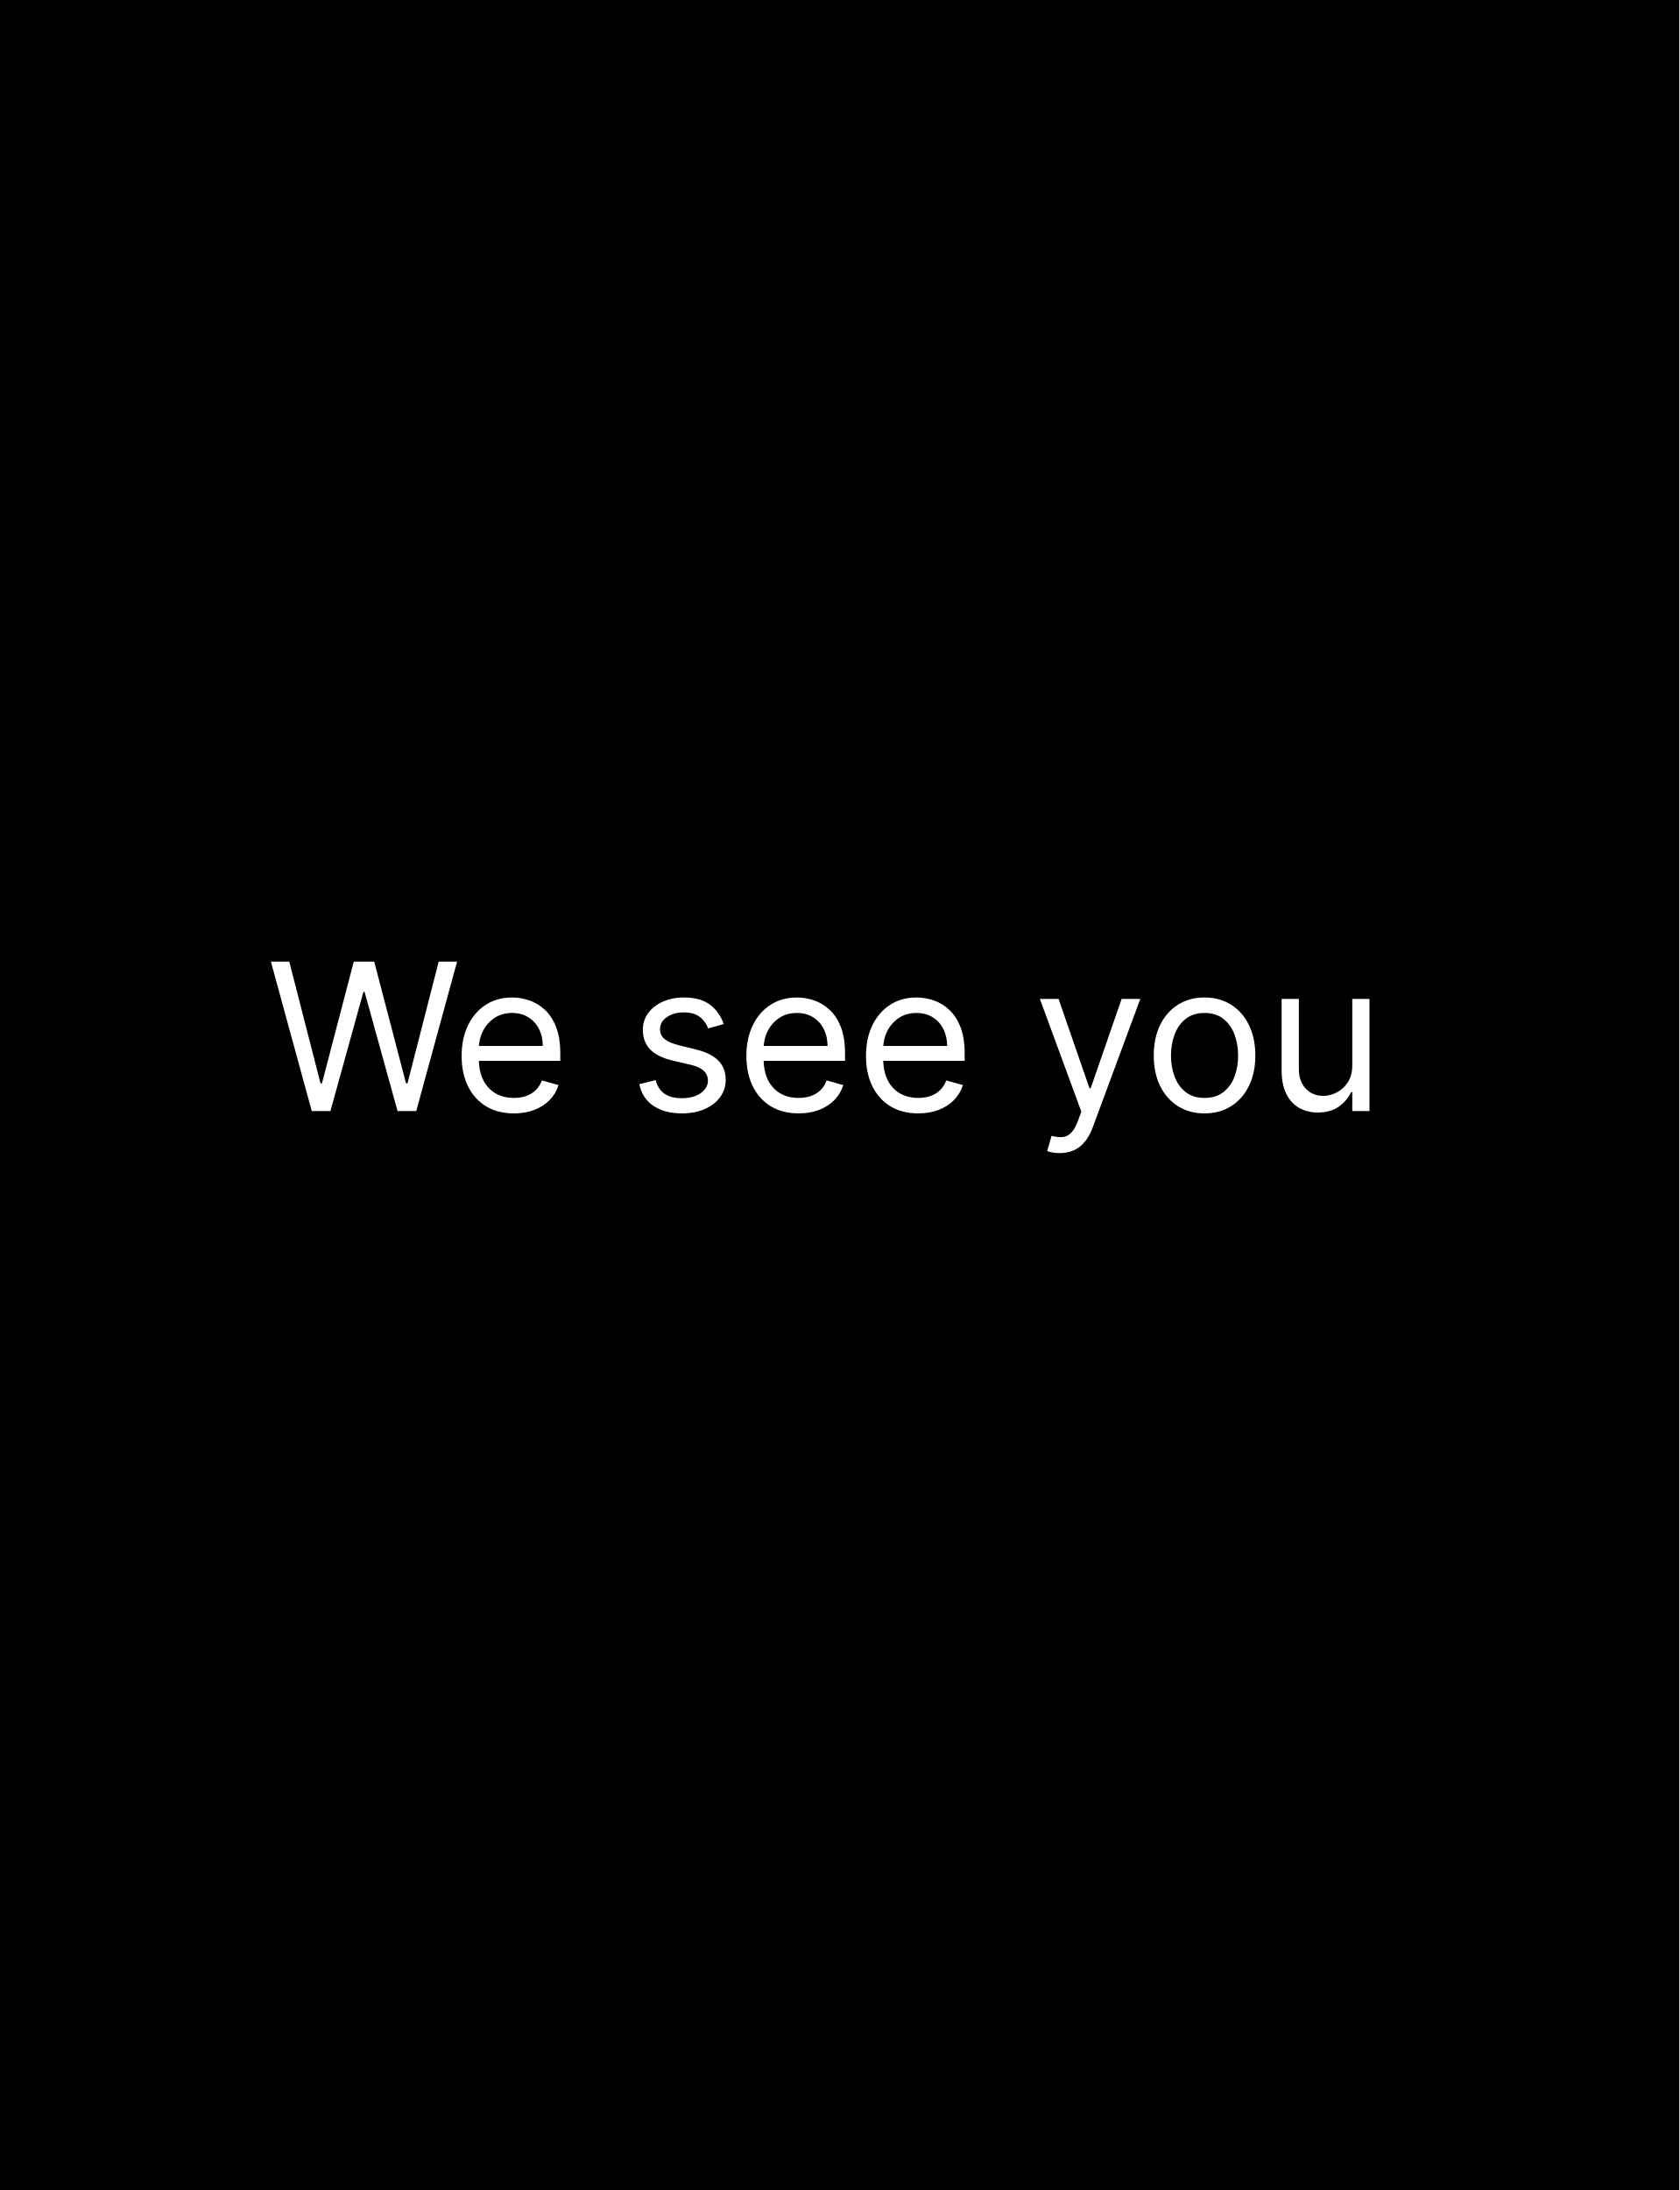
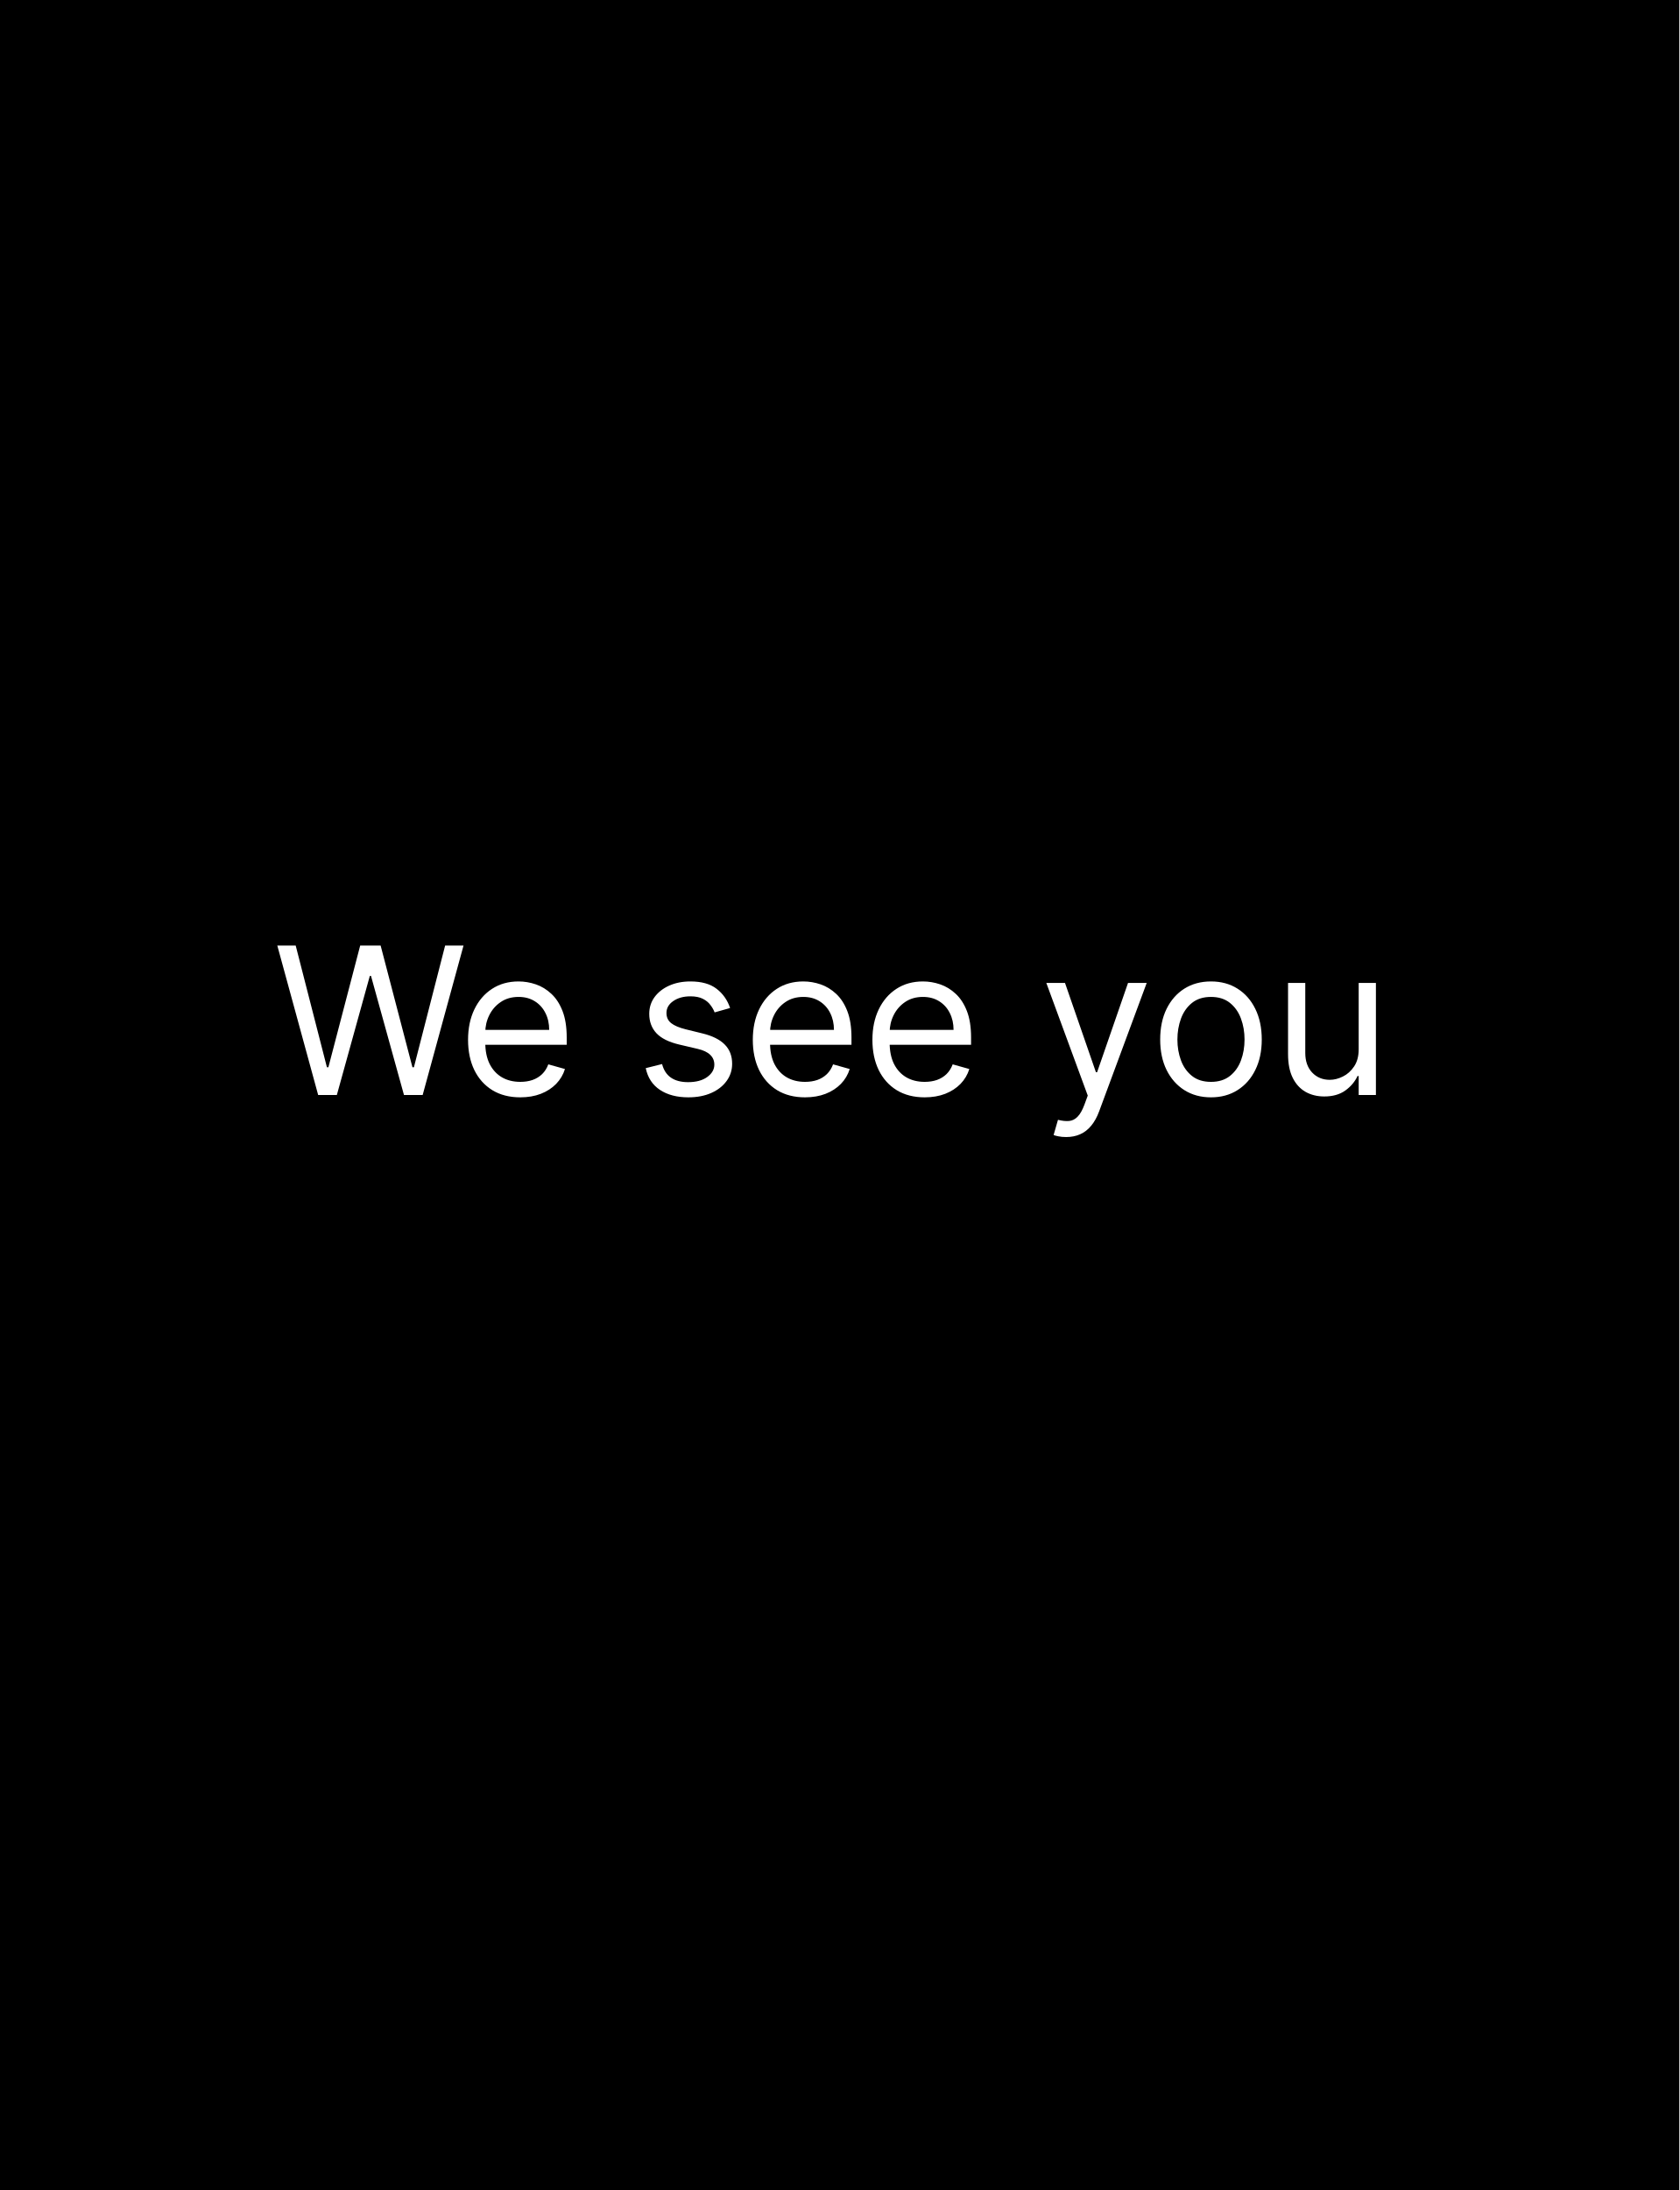
<svg xmlns="http://www.w3.org/2000/svg" width="523" height="682" viewBox="0 0 523 682" fill="none">
  <rect width="523" height="682" fill="black" />
-   <path d="M97.091 346L84.364 299.455H90.091L99.818 337.364H100.273L110.182 299.455H116.545L126.455 337.364H126.909L136.636 299.455H142.364L129.636 346H123.818L113.545 308.909H113.182L102.909 346H97.091ZM160.045 346.727C156.682 346.727 153.78 345.985 151.341 344.5C148.917 343 147.045 340.909 145.727 338.227C144.424 335.53 143.773 332.394 143.773 328.818C143.773 325.242 144.424 322.091 145.727 319.364C147.045 316.621 148.879 314.485 151.227 312.955C153.591 311.409 156.348 310.636 159.5 310.636C161.318 310.636 163.114 310.939 164.886 311.545C166.659 312.152 168.273 313.136 169.727 314.5C171.182 315.848 172.341 317.636 173.205 319.864C174.068 322.091 174.5 324.833 174.5 328.091V330.364H147.591V325.727H169.045C169.045 323.758 168.652 322 167.864 320.455C167.091 318.909 165.985 317.689 164.545 316.795C163.121 315.902 161.439 315.455 159.5 315.455C157.364 315.455 155.515 315.985 153.955 317.045C152.409 318.091 151.22 319.455 150.386 321.136C149.553 322.818 149.136 324.621 149.136 326.545V329.636C149.136 332.273 149.591 334.508 150.5 336.341C151.424 338.159 152.705 339.545 154.341 340.5C155.977 341.439 157.879 341.909 160.045 341.909C161.455 341.909 162.727 341.712 163.864 341.318C165.015 340.909 166.008 340.303 166.841 339.5C167.674 338.682 168.318 337.667 168.773 336.455L173.955 337.909C173.409 339.667 172.492 341.212 171.205 342.545C169.917 343.864 168.326 344.894 166.432 345.636C164.538 346.364 162.409 346.727 160.045 346.727ZM225.386 318.909L220.568 320.273C220.265 319.47 219.818 318.689 219.227 317.932C218.652 317.159 217.864 316.523 216.864 316.023C215.864 315.523 214.583 315.273 213.023 315.273C210.886 315.273 209.106 315.765 207.682 316.75C206.273 317.72 205.568 318.955 205.568 320.455C205.568 321.788 206.053 322.841 207.023 323.614C207.992 324.386 209.508 325.03 211.568 325.545L216.75 326.818C219.871 327.576 222.197 328.735 223.727 330.295C225.258 331.841 226.023 333.833 226.023 336.273C226.023 338.273 225.447 340.061 224.295 341.636C223.159 343.212 221.568 344.455 219.523 345.364C217.477 346.273 215.098 346.727 212.386 346.727C208.826 346.727 205.879 345.955 203.545 344.409C201.212 342.864 199.735 340.606 199.114 337.636L204.205 336.364C204.689 338.242 205.606 339.652 206.955 340.591C208.318 341.53 210.098 342 212.295 342C214.795 342 216.78 341.47 218.25 340.409C219.735 339.333 220.477 338.045 220.477 336.545C220.477 335.333 220.053 334.318 219.205 333.5C218.356 332.667 217.053 332.045 215.295 331.636L209.477 330.273C206.28 329.515 203.932 328.341 202.432 326.75C200.947 325.144 200.205 323.136 200.205 320.727C200.205 318.758 200.758 317.015 201.864 315.5C202.985 313.985 204.508 312.795 206.432 311.932C208.371 311.068 210.568 310.636 213.023 310.636C216.477 310.636 219.189 311.394 221.159 312.909C223.144 314.424 224.553 316.424 225.386 318.909ZM248.733 346.727C245.369 346.727 242.468 345.985 240.028 344.5C237.604 343 235.733 340.909 234.415 338.227C233.112 335.53 232.46 332.394 232.46 328.818C232.46 325.242 233.112 322.091 234.415 319.364C235.733 316.621 237.566 314.485 239.915 312.955C242.278 311.409 245.036 310.636 248.188 310.636C250.006 310.636 251.801 310.939 253.574 311.545C255.347 312.152 256.96 313.136 258.415 314.5C259.869 315.848 261.028 317.636 261.892 319.864C262.756 322.091 263.188 324.833 263.188 328.091V330.364H236.278V325.727H257.733C257.733 323.758 257.339 322 256.551 320.455C255.778 318.909 254.672 317.689 253.233 316.795C251.809 315.902 250.127 315.455 248.188 315.455C246.051 315.455 244.203 315.985 242.642 317.045C241.097 318.091 239.907 319.455 239.074 321.136C238.241 322.818 237.824 324.621 237.824 326.545V329.636C237.824 332.273 238.278 334.508 239.188 336.341C240.112 338.159 241.392 339.545 243.028 340.5C244.665 341.439 246.566 341.909 248.733 341.909C250.142 341.909 251.415 341.712 252.551 341.318C253.703 340.909 254.695 340.303 255.528 339.5C256.362 338.682 257.006 337.667 257.46 336.455L262.642 337.909C262.097 339.667 261.18 341.212 259.892 342.545C258.604 343.864 257.013 344.894 255.119 345.636C253.225 346.364 251.097 346.727 248.733 346.727ZM285.983 346.727C282.619 346.727 279.718 345.985 277.278 344.5C274.854 343 272.983 340.909 271.665 338.227C270.362 335.53 269.71 332.394 269.71 328.818C269.71 325.242 270.362 322.091 271.665 319.364C272.983 316.621 274.816 314.485 277.165 312.955C279.528 311.409 282.286 310.636 285.438 310.636C287.256 310.636 289.051 310.939 290.824 311.545C292.597 312.152 294.21 313.136 295.665 314.5C297.119 315.848 298.278 317.636 299.142 319.864C300.006 322.091 300.438 324.833 300.438 328.091V330.364H273.528V325.727H294.983C294.983 323.758 294.589 322 293.801 320.455C293.028 318.909 291.922 317.689 290.483 316.795C289.059 315.902 287.377 315.455 285.438 315.455C283.301 315.455 281.453 315.985 279.892 317.045C278.347 318.091 277.157 319.455 276.324 321.136C275.491 322.818 275.074 324.621 275.074 326.545V329.636C275.074 332.273 275.528 334.508 276.438 336.341C277.362 338.159 278.642 339.545 280.278 340.5C281.915 341.439 283.816 341.909 285.983 341.909C287.392 341.909 288.665 341.712 289.801 341.318C290.953 340.909 291.945 340.303 292.778 339.5C293.612 338.682 294.256 337.667 294.71 336.455L299.892 337.909C299.347 339.667 298.43 341.212 297.142 342.545C295.854 343.864 294.263 344.894 292.369 345.636C290.475 346.364 288.347 346.727 285.983 346.727ZM330.051 359.091C329.142 359.091 328.331 359.015 327.619 358.864C326.907 358.727 326.415 358.591 326.142 358.455L327.506 353.727C328.809 354.061 329.96 354.182 330.96 354.091C331.96 354 332.847 353.553 333.619 352.75C334.407 351.962 335.127 350.682 335.778 348.909L336.778 346.182L323.869 311.091H329.688L339.324 338.909H339.688L349.324 311.091H355.142L340.324 351.091C339.657 352.894 338.831 354.386 337.847 355.568C336.862 356.765 335.718 357.652 334.415 358.227C333.127 358.803 331.672 359.091 330.051 359.091ZM375.153 346.727C372.002 346.727 369.237 345.977 366.858 344.477C364.494 342.977 362.646 340.879 361.312 338.182C359.994 335.485 359.335 332.333 359.335 328.727C359.335 325.091 359.994 321.917 361.312 319.205C362.646 316.492 364.494 314.386 366.858 312.886C369.237 311.386 372.002 310.636 375.153 310.636C378.305 310.636 381.063 311.386 383.426 312.886C385.805 314.386 387.653 316.492 388.972 319.205C390.305 321.917 390.972 325.091 390.972 328.727C390.972 332.333 390.305 335.485 388.972 338.182C387.653 340.879 385.805 342.977 383.426 344.477C381.063 345.977 378.305 346.727 375.153 346.727ZM375.153 341.909C377.547 341.909 379.517 341.295 381.062 340.068C382.608 338.841 383.752 337.227 384.494 335.227C385.237 333.227 385.608 331.061 385.608 328.727C385.608 326.394 385.237 324.22 384.494 322.205C383.752 320.189 382.608 318.561 381.062 317.318C379.517 316.076 377.547 315.455 375.153 315.455C372.759 315.455 370.79 316.076 369.244 317.318C367.699 318.561 366.555 320.189 365.812 322.205C365.07 324.22 364.699 326.394 364.699 328.727C364.699 331.061 365.07 333.227 365.812 335.227C366.555 337.227 367.699 338.841 369.244 340.068C370.79 341.295 372.759 341.909 375.153 341.909ZM421.159 331.727V311.091H426.523V346H421.159V340.091H420.795C419.977 341.864 418.705 343.371 416.977 344.614C415.25 345.841 413.068 346.455 410.432 346.455C408.25 346.455 406.311 345.977 404.614 345.023C402.917 344.053 401.583 342.598 400.614 340.659C399.644 338.705 399.159 336.242 399.159 333.273V311.091H404.523V332.909C404.523 335.455 405.235 337.485 406.659 339C408.098 340.515 409.932 341.273 412.159 341.273C413.492 341.273 414.848 340.932 416.227 340.25C417.621 339.568 418.788 338.523 419.727 337.114C420.682 335.705 421.159 333.909 421.159 331.727Z" fill="white" />
+   <path d="M99.091 341L86.364 294.455H92.091L101.818 332.364H102.273L112.182 294.455H118.545L128.455 332.364H128.909L138.636 294.455H144.364L131.636 341H125.818L115.545 303.909H115.182L104.909 341H99.091ZM162.045 341.727C158.682 341.727 155.78 340.985 153.341 339.5C150.917 338 149.045 335.909 147.727 333.227C146.424 330.53 145.773 327.394 145.773 323.818C145.773 320.242 146.424 317.091 147.727 314.364C149.045 311.621 150.879 309.485 153.227 307.955C155.591 306.409 158.348 305.636 161.5 305.636C163.318 305.636 165.114 305.939 166.886 306.545C168.659 307.152 170.273 308.136 171.727 309.5C173.182 310.848 174.341 312.636 175.205 314.864C176.068 317.091 176.5 319.833 176.5 323.091V325.364H149.591V320.727H171.045C171.045 318.758 170.652 317 169.864 315.455C169.091 313.909 167.985 312.689 166.545 311.795C165.121 310.902 163.439 310.455 161.5 310.455C159.364 310.455 157.515 310.985 155.955 312.045C154.409 313.091 153.22 314.455 152.386 316.136C151.553 317.818 151.136 319.621 151.136 321.545V324.636C151.136 327.273 151.591 329.508 152.5 331.341C153.424 333.159 154.705 334.545 156.341 335.5C157.977 336.439 159.879 336.909 162.045 336.909C163.455 336.909 164.727 336.712 165.864 336.318C167.015 335.909 168.008 335.303 168.841 334.5C169.674 333.682 170.318 332.667 170.773 331.455L175.955 332.909C175.409 334.667 174.492 336.212 173.205 337.545C171.917 338.864 170.326 339.894 168.432 340.636C166.538 341.364 164.409 341.727 162.045 341.727ZM227.386 313.909L222.568 315.273C222.265 314.47 221.818 313.689 221.227 312.932C220.652 312.159 219.864 311.523 218.864 311.023C217.864 310.523 216.583 310.273 215.023 310.273C212.886 310.273 211.106 310.765 209.682 311.75C208.273 312.72 207.568 313.955 207.568 315.455C207.568 316.788 208.053 317.841 209.023 318.614C209.992 319.386 211.508 320.03 213.568 320.545L218.75 321.818C221.871 322.576 224.197 323.735 225.727 325.295C227.258 326.841 228.023 328.833 228.023 331.273C228.023 333.273 227.447 335.061 226.295 336.636C225.159 338.212 223.568 339.455 221.523 340.364C219.477 341.273 217.098 341.727 214.386 341.727C210.826 341.727 207.879 340.955 205.545 339.409C203.212 337.864 201.735 335.606 201.114 332.636L206.205 331.364C206.689 333.242 207.606 334.652 208.955 335.591C210.318 336.53 212.098 337 214.295 337C216.795 337 218.78 336.47 220.25 335.409C221.735 334.333 222.477 333.045 222.477 331.545C222.477 330.333 222.053 329.318 221.205 328.5C220.356 327.667 219.053 327.045 217.295 326.636L211.477 325.273C208.28 324.515 205.932 323.341 204.432 321.75C202.947 320.144 202.205 318.136 202.205 315.727C202.205 313.758 202.758 312.015 203.864 310.5C204.985 308.985 206.508 307.795 208.432 306.932C210.371 306.068 212.568 305.636 215.023 305.636C218.477 305.636 221.189 306.394 223.159 307.909C225.144 309.424 226.553 311.424 227.386 313.909ZM250.733 341.727C247.369 341.727 244.468 340.985 242.028 339.5C239.604 338 237.733 335.909 236.415 333.227C235.112 330.53 234.46 327.394 234.46 323.818C234.46 320.242 235.112 317.091 236.415 314.364C237.733 311.621 239.566 309.485 241.915 307.955C244.278 306.409 247.036 305.636 250.188 305.636C252.006 305.636 253.801 305.939 255.574 306.545C257.347 307.152 258.96 308.136 260.415 309.5C261.869 310.848 263.028 312.636 263.892 314.864C264.756 317.091 265.188 319.833 265.188 323.091V325.364H238.278V320.727H259.733C259.733 318.758 259.339 317 258.551 315.455C257.778 313.909 256.672 312.689 255.233 311.795C253.809 310.902 252.127 310.455 250.188 310.455C248.051 310.455 246.203 310.985 244.642 312.045C243.097 313.091 241.907 314.455 241.074 316.136C240.241 317.818 239.824 319.621 239.824 321.545V324.636C239.824 327.273 240.278 329.508 241.188 331.341C242.112 333.159 243.392 334.545 245.028 335.5C246.665 336.439 248.566 336.909 250.733 336.909C252.142 336.909 253.415 336.712 254.551 336.318C255.703 335.909 256.695 335.303 257.528 334.5C258.362 333.682 259.006 332.667 259.46 331.455L264.642 332.909C264.097 334.667 263.18 336.212 261.892 337.545C260.604 338.864 259.013 339.894 257.119 340.636C255.225 341.364 253.097 341.727 250.733 341.727ZM287.983 341.727C284.619 341.727 281.718 340.985 279.278 339.5C276.854 338 274.983 335.909 273.665 333.227C272.362 330.53 271.71 327.394 271.71 323.818C271.71 320.242 272.362 317.091 273.665 314.364C274.983 311.621 276.816 309.485 279.165 307.955C281.528 306.409 284.286 305.636 287.438 305.636C289.256 305.636 291.051 305.939 292.824 306.545C294.597 307.152 296.21 308.136 297.665 309.5C299.119 310.848 300.278 312.636 301.142 314.864C302.006 317.091 302.438 319.833 302.438 323.091V325.364H275.528V320.727H296.983C296.983 318.758 296.589 317 295.801 315.455C295.028 313.909 293.922 312.689 292.483 311.795C291.059 310.902 289.377 310.455 287.438 310.455C285.301 310.455 283.453 310.985 281.892 312.045C280.347 313.091 279.157 314.455 278.324 316.136C277.491 317.818 277.074 319.621 277.074 321.545V324.636C277.074 327.273 277.528 329.508 278.438 331.341C279.362 333.159 280.642 334.545 282.278 335.5C283.915 336.439 285.816 336.909 287.983 336.909C289.392 336.909 290.665 336.712 291.801 336.318C292.953 335.909 293.945 335.303 294.778 334.5C295.612 333.682 296.256 332.667 296.71 331.455L301.892 332.909C301.347 334.667 300.43 336.212 299.142 337.545C297.854 338.864 296.263 339.894 294.369 340.636C292.475 341.364 290.347 341.727 287.983 341.727ZM332.051 354.091C331.142 354.091 330.331 354.015 329.619 353.864C328.907 353.727 328.415 353.591 328.142 353.455L329.506 348.727C330.809 349.061 331.96 349.182 332.96 349.091C333.96 349 334.847 348.553 335.619 347.75C336.407 346.962 337.127 345.682 337.778 343.909L338.778 341.182L325.869 306.091H331.688L341.324 333.909H341.688L351.324 306.091H357.142L342.324 346.091C341.657 347.894 340.831 349.386 339.847 350.568C338.862 351.765 337.718 352.652 336.415 353.227C335.127 353.803 333.672 354.091 332.051 354.091ZM377.153 341.727C374.002 341.727 371.237 340.977 368.858 339.477C366.494 337.977 364.646 335.879 363.312 333.182C361.994 330.485 361.335 327.333 361.335 323.727C361.335 320.091 361.994 316.917 363.312 314.205C364.646 311.492 366.494 309.386 368.858 307.886C371.237 306.386 374.002 305.636 377.153 305.636C380.305 305.636 383.063 306.386 385.426 307.886C387.805 309.386 389.653 311.492 390.972 314.205C392.305 316.917 392.972 320.091 392.972 323.727C392.972 327.333 392.305 330.485 390.972 333.182C389.653 335.879 387.805 337.977 385.426 339.477C383.063 340.977 380.305 341.727 377.153 341.727ZM377.153 336.909C379.547 336.909 381.517 336.295 383.062 335.068C384.608 333.841 385.752 332.227 386.494 330.227C387.237 328.227 387.608 326.061 387.608 323.727C387.608 321.394 387.237 319.22 386.494 317.205C385.752 315.189 384.608 313.561 383.062 312.318C381.517 311.076 379.547 310.455 377.153 310.455C374.759 310.455 372.79 311.076 371.244 312.318C369.699 313.561 368.555 315.189 367.812 317.205C367.07 319.22 366.699 321.394 366.699 323.727C366.699 326.061 367.07 328.227 367.812 330.227C368.555 332.227 369.699 333.841 371.244 335.068C372.79 336.295 374.759 336.909 377.153 336.909ZM423.159 326.727V306.091H428.523V341H423.159V335.091H422.795C421.977 336.864 420.705 338.371 418.977 339.614C417.25 340.841 415.068 341.455 412.432 341.455C410.25 341.455 408.311 340.977 406.614 340.023C404.917 339.053 403.583 337.598 402.614 335.659C401.644 333.705 401.159 331.242 401.159 328.273V306.091H406.523V327.909C406.523 330.455 407.235 332.485 408.659 334C410.098 335.515 411.932 336.273 414.159 336.273C415.492 336.273 416.848 335.932 418.227 335.25C419.621 334.568 420.788 333.523 421.727 332.114C422.682 330.705 423.159 328.909 423.159 326.727Z" fill="white" />
</svg>
